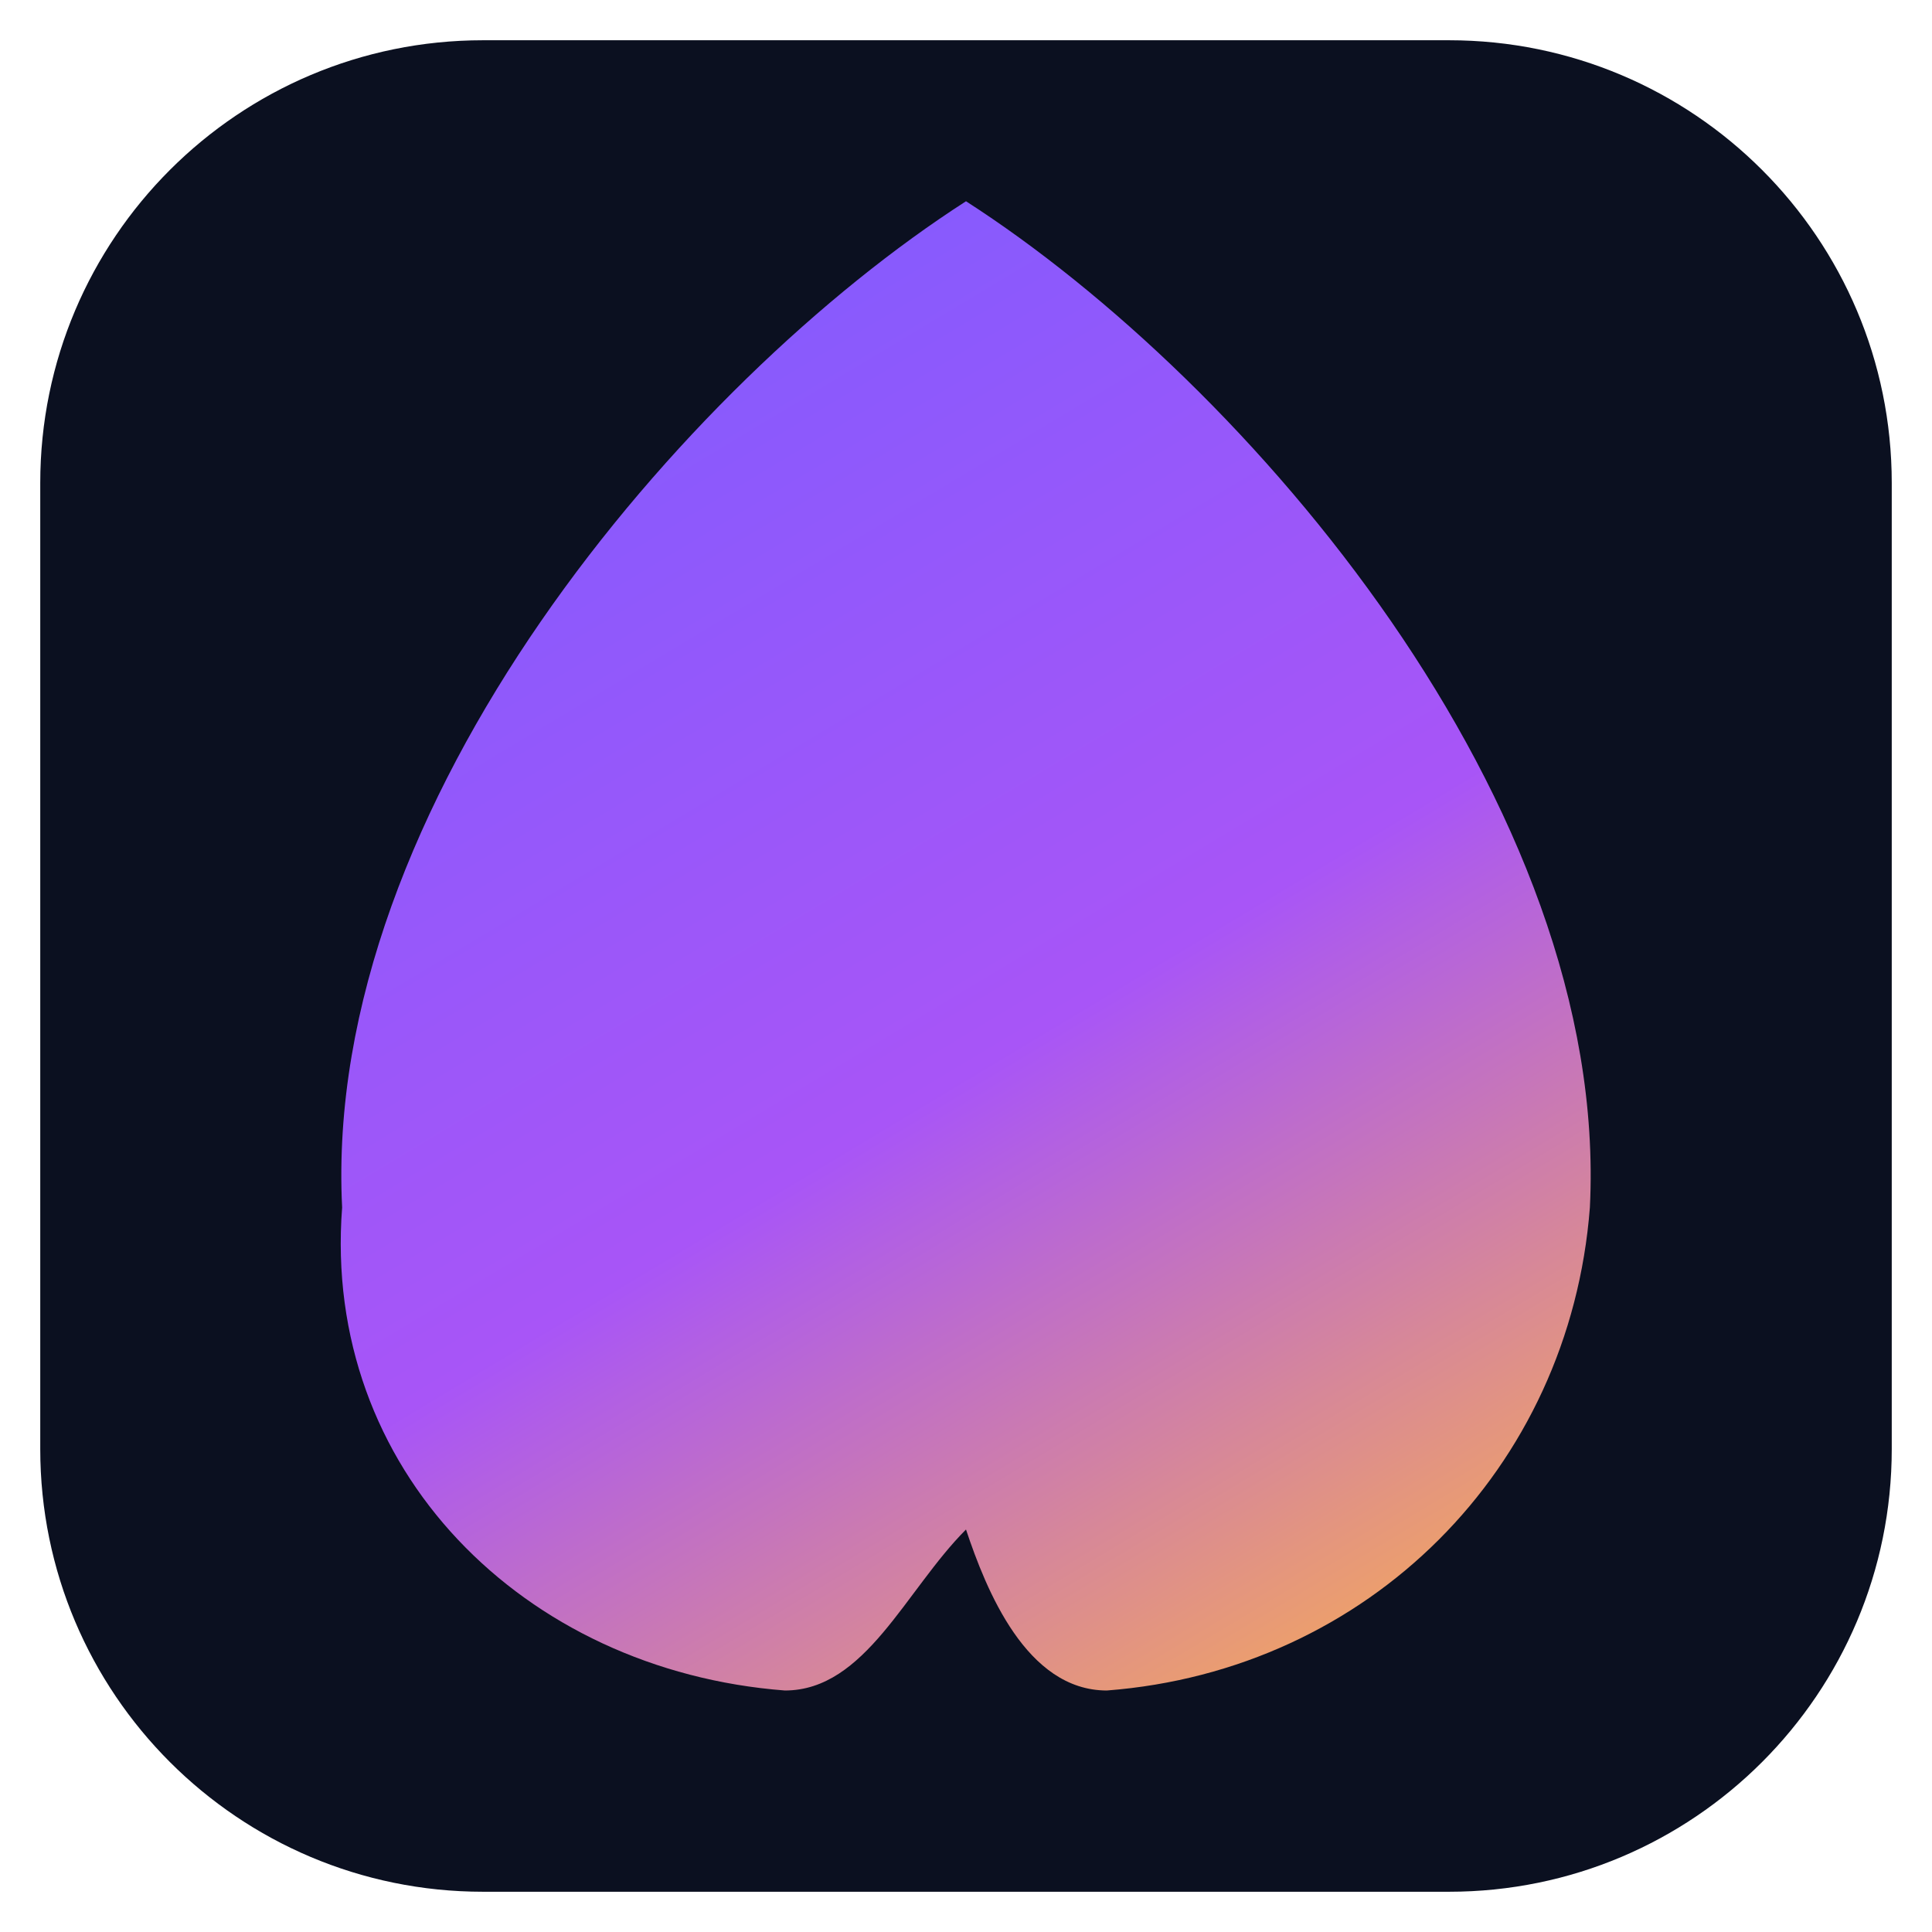
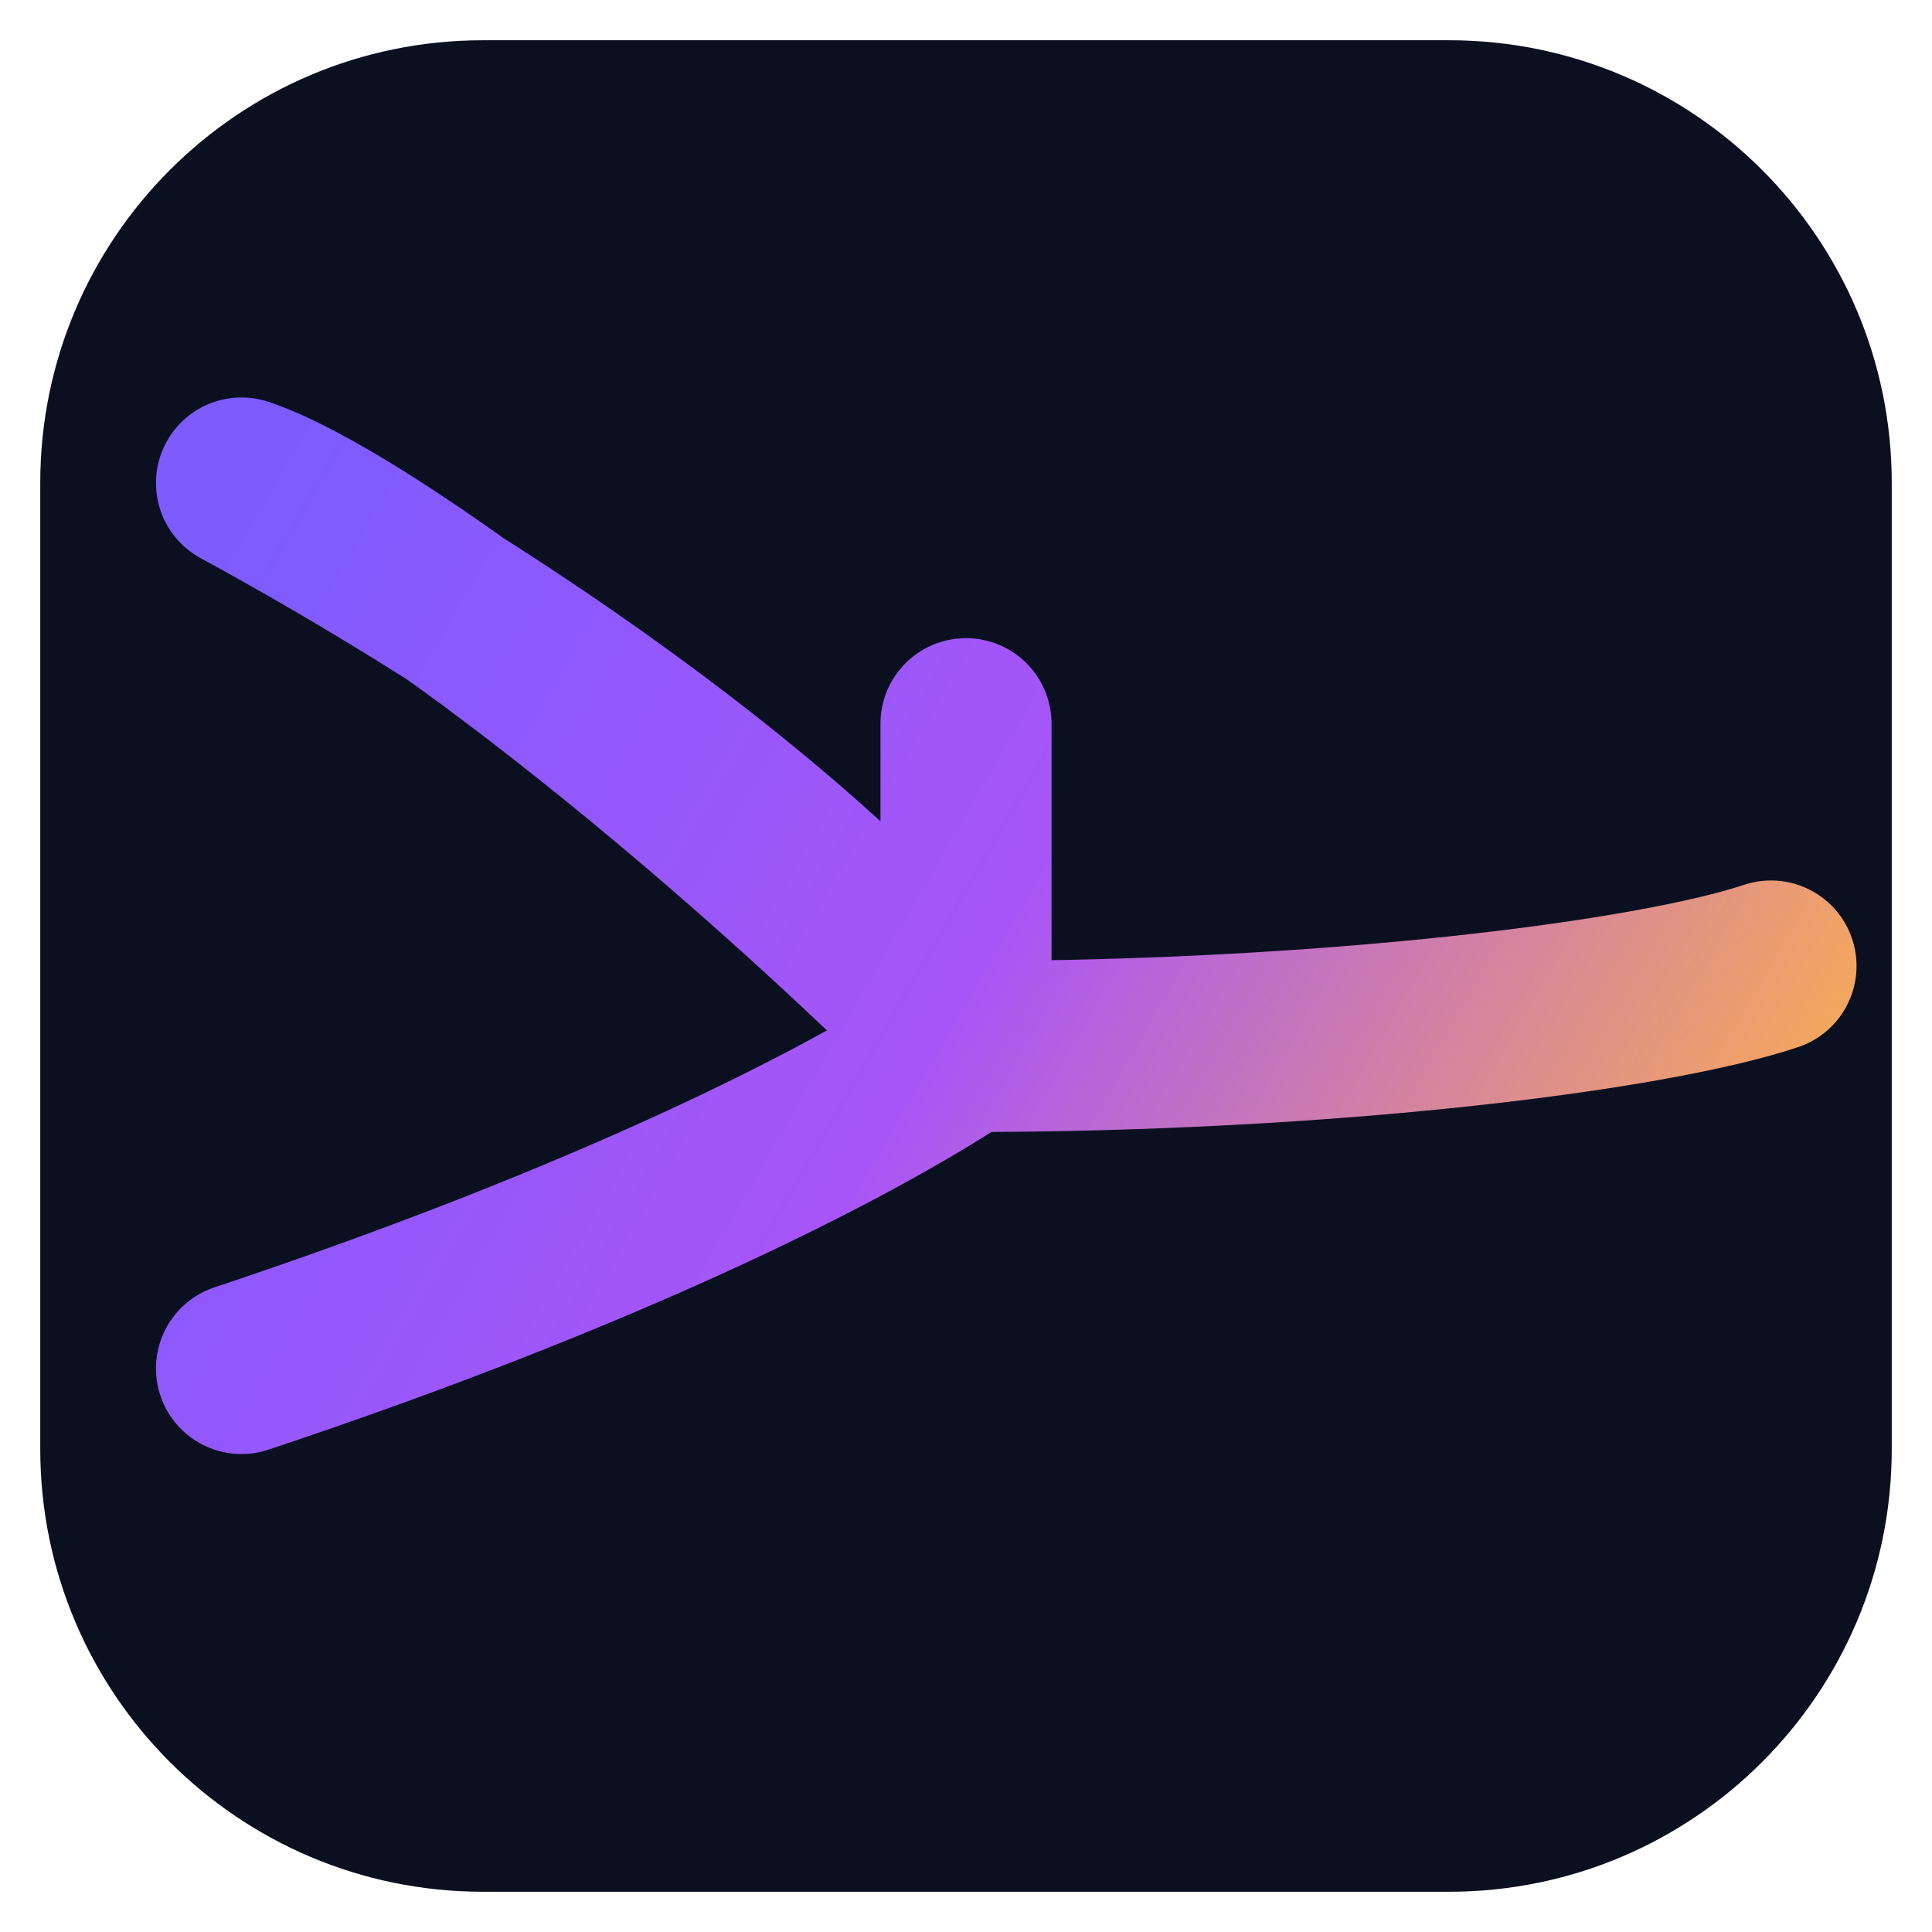
<svg xmlns="http://www.w3.org/2000/svg" viewBox="0 0 48 48" fill="none" role="img" aria-label="GetTrainMate">
  <defs>
-     <linearGradient id="fill" x1="12" y1="4" x2="36" y2="44" gradientUnits="userSpaceOnUse">
+     <linearGradient id="s" x1="6" y1="12" x2="44" y2="34" gradientUnits="userSpaceOnUse">
      <stop stop-color="#7C5CFF" />
-       <stop offset="0.55" stop-color="#A855F7" />
+       <stop offset="0.5" stop-color="#A855F7" />
      <stop offset="1" stop-color="#FFB347" />
    </linearGradient>
  </defs>
  <rect x="1" y="1" width="46" height="46" rx="11" fill="#0B1020" />
-   <path d="M24 5 C31 9.5 40 20 39.5 30 C39 36.5 34 41.5 27.5 42 C25.5 42 24.5 39.5 24 38 C22.5 39.5 21.5 42 19.5 42 C13 41.5 8 36.5 8.5 30 C8 20 17 9.5 24 5 Z" fill="url(#fill)" />
+   <path d="M 6 34 C 15 31, 21 28, 24 26 C 17 19, 9 13, 6 12 C 17 18, 23 24, 24 26 C 24 9, 24 24, 24 26 C 33 26, 41 25, 44 24" stroke="url(#s)" stroke-width="4.25" stroke-linecap="round" stroke-linejoin="round" fill="none" />
</svg>
